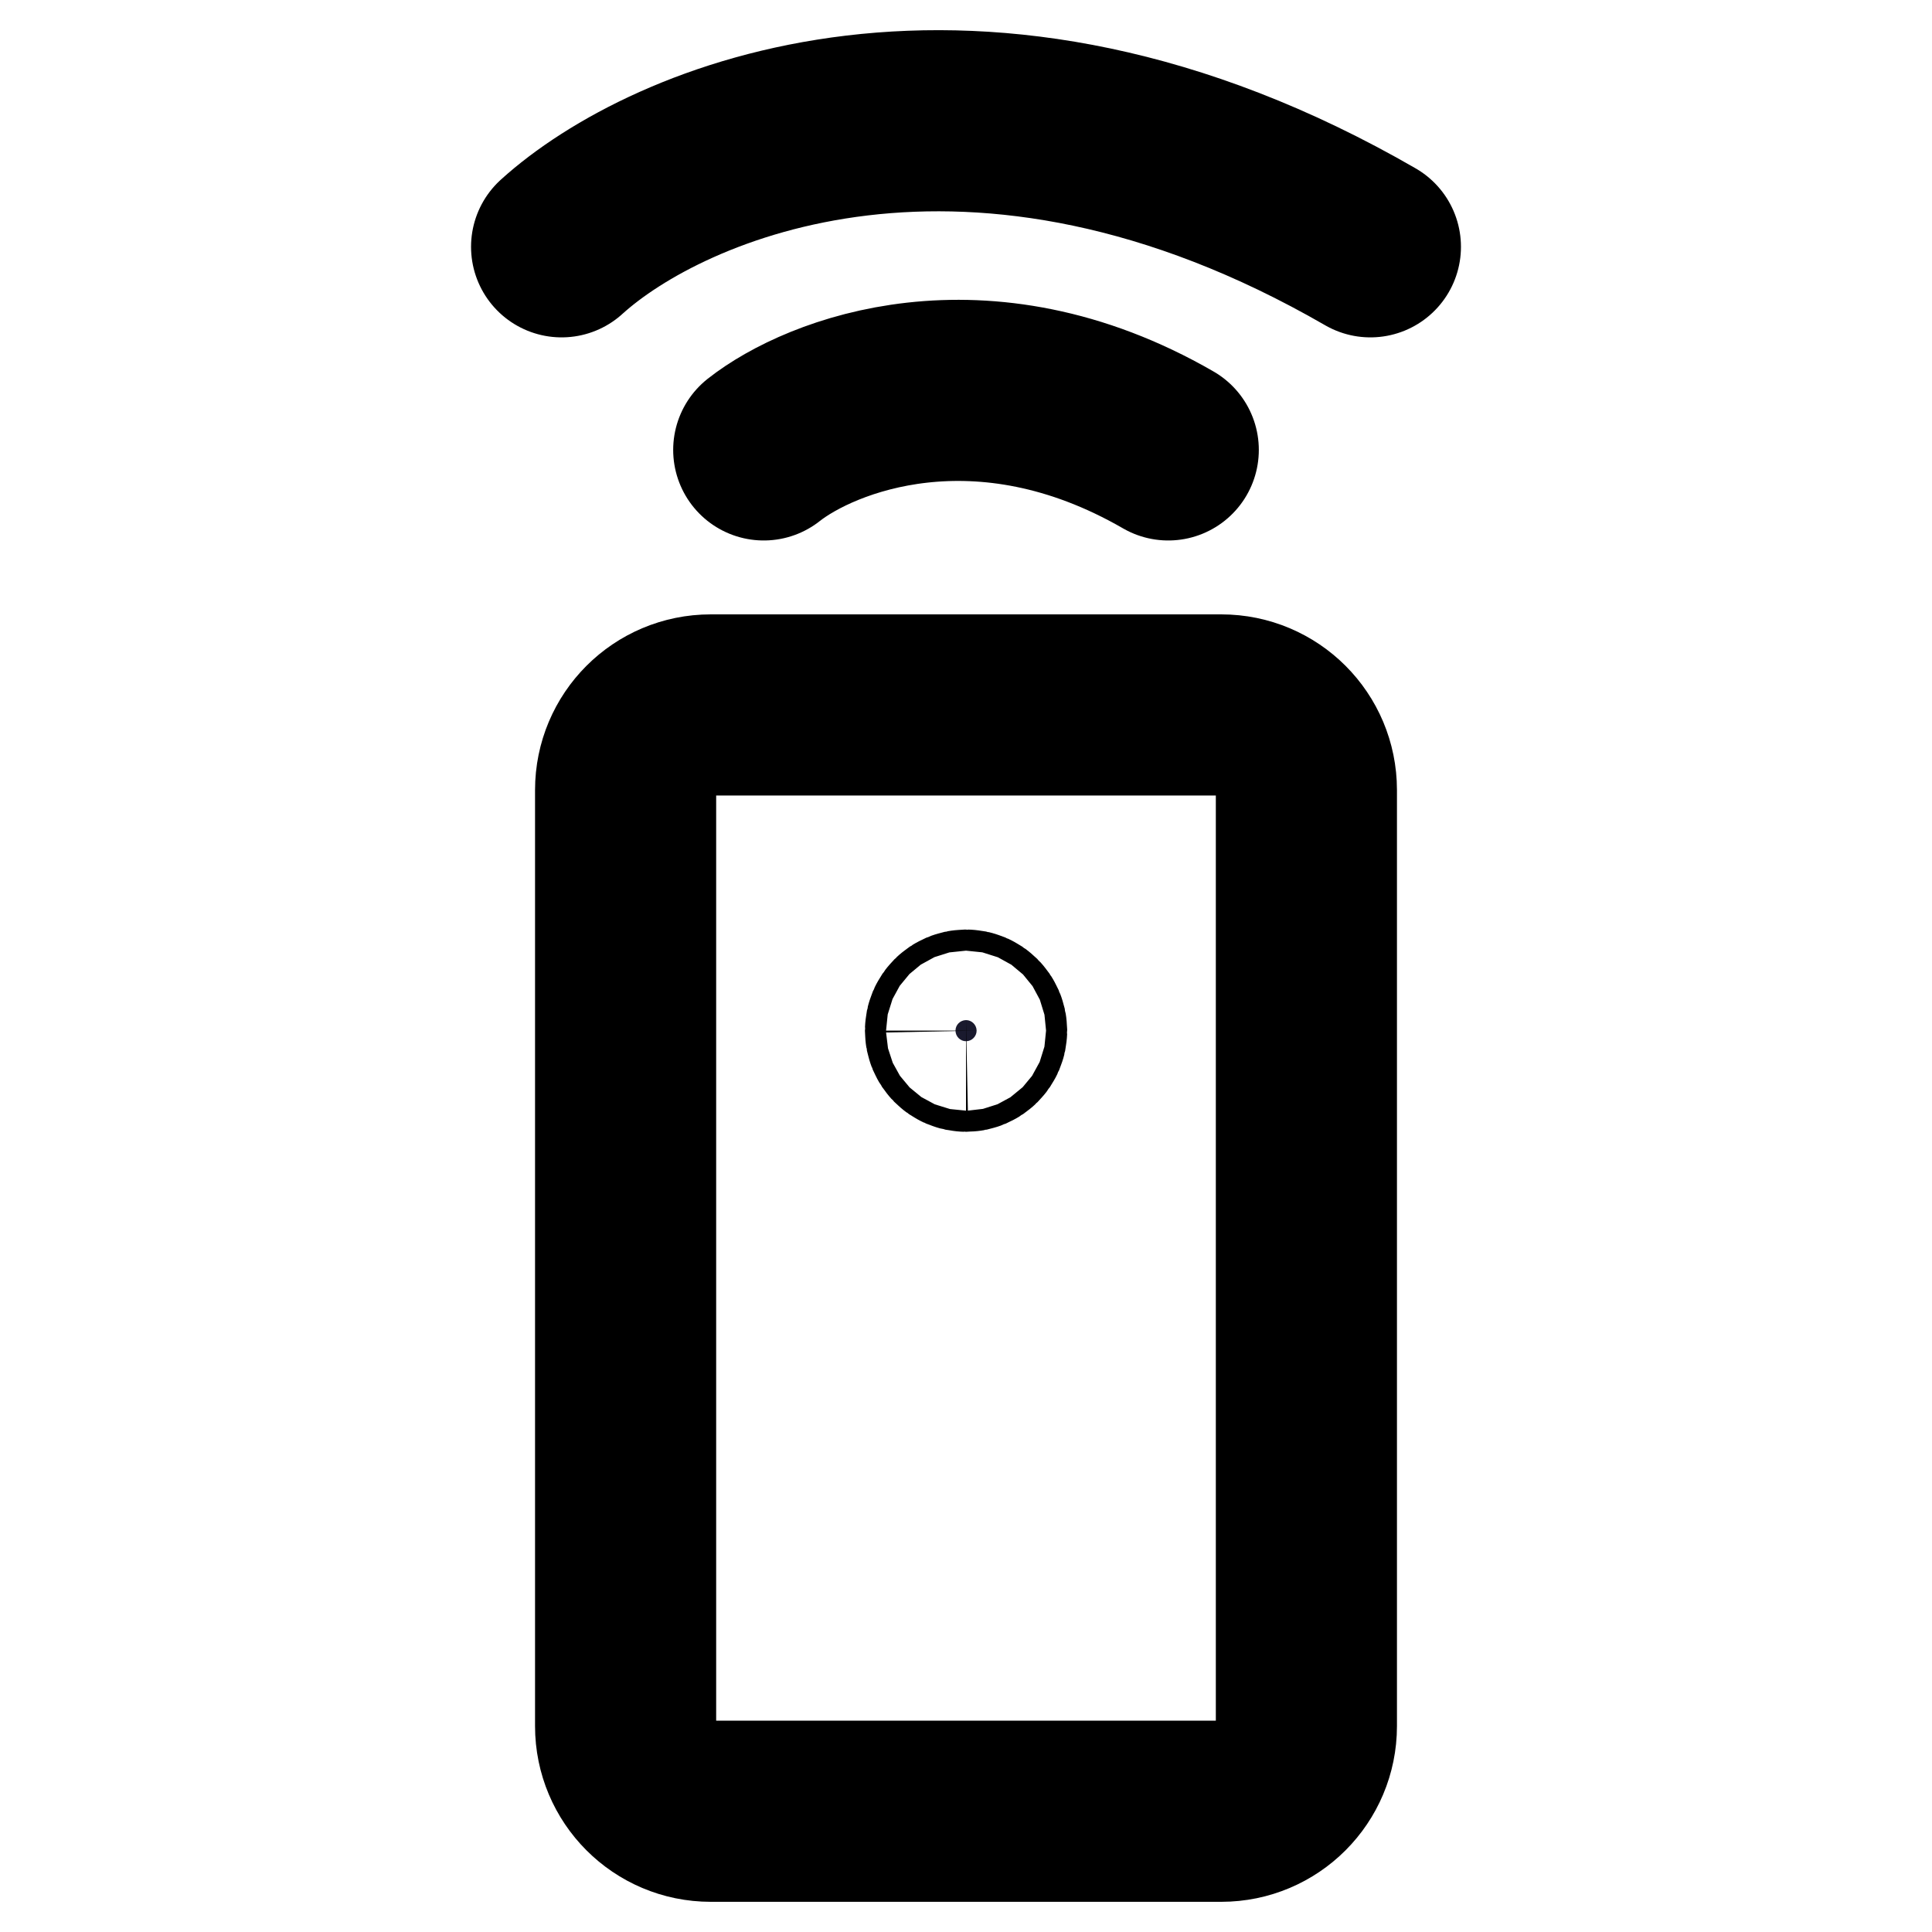
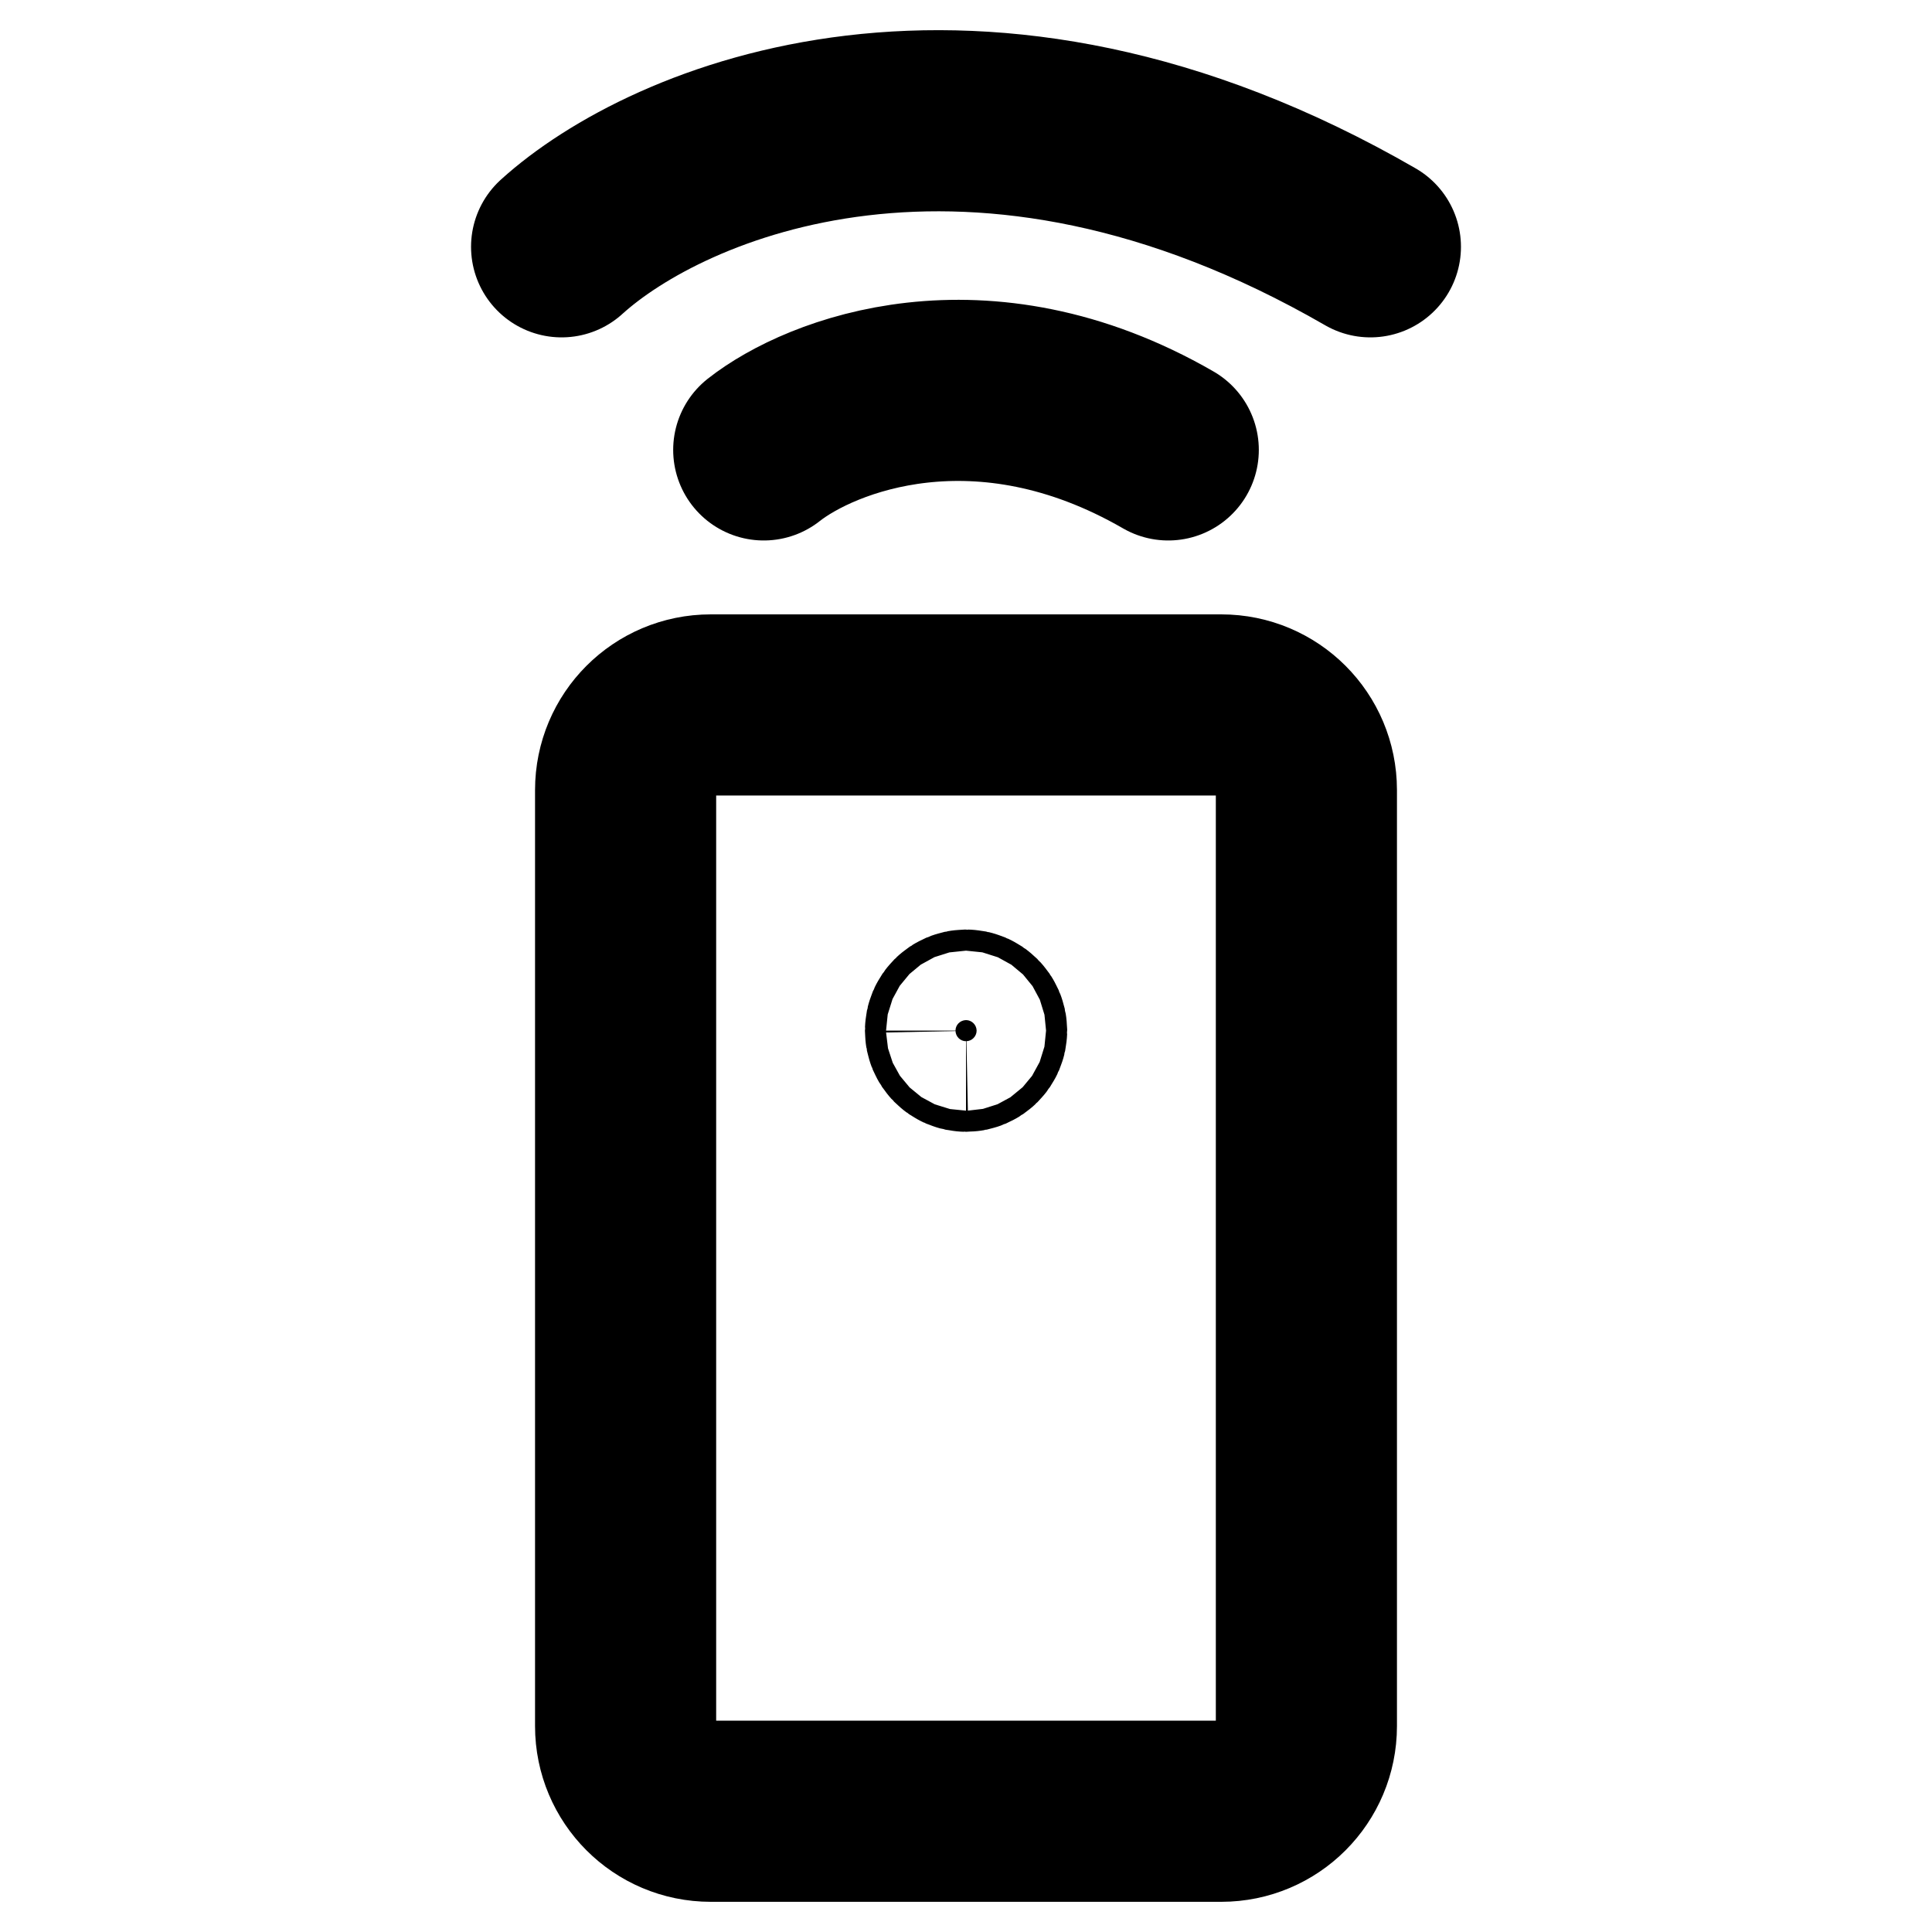
<svg xmlns="http://www.w3.org/2000/svg" width="16" height="16" viewBox="0 0 16 16" fill="none">
  <path d="M6.325 3.726C6.797 3.354 8.128 2.833 9.675 3.726M4.651 2.044C5.519 1.256 8.074 0.153 11.349 2.044M5.886 5.838H10.114C10.504 5.838 10.819 6.153 10.819 6.543V14.295C10.819 14.684 10.504 15 10.114 15H5.886C5.496 15 5.181 14.684 5.181 14.295V6.543C5.181 6.153 5.496 5.838 5.886 5.838Z" stroke="currentColor" stroke-width="1.5" stroke-linecap="round" stroke-linejoin="round" />
-   <path d="M8 8.448C8.048 8.448 8.087 8.487 8.088 8.535C8.088 8.583 8.048 8.623 8 8.623C7.952 8.623 7.913 8.583 7.913 8.535C7.913 8.487 7.952 8.449 8 8.448Z" fill="#1A1A2E" stroke="currentColor" stroke-width="1.5" />
+   <path d="M8 8.448C8.048 8.448 8.087 8.487 8.088 8.535C8.088 8.583 8.048 8.623 8 8.623C7.952 8.623 7.913 8.583 7.913 8.535C7.913 8.487 7.952 8.449 8 8.448Z" fill="currentColor" stroke="currentColor" stroke-width="1.5" />
</svg>
